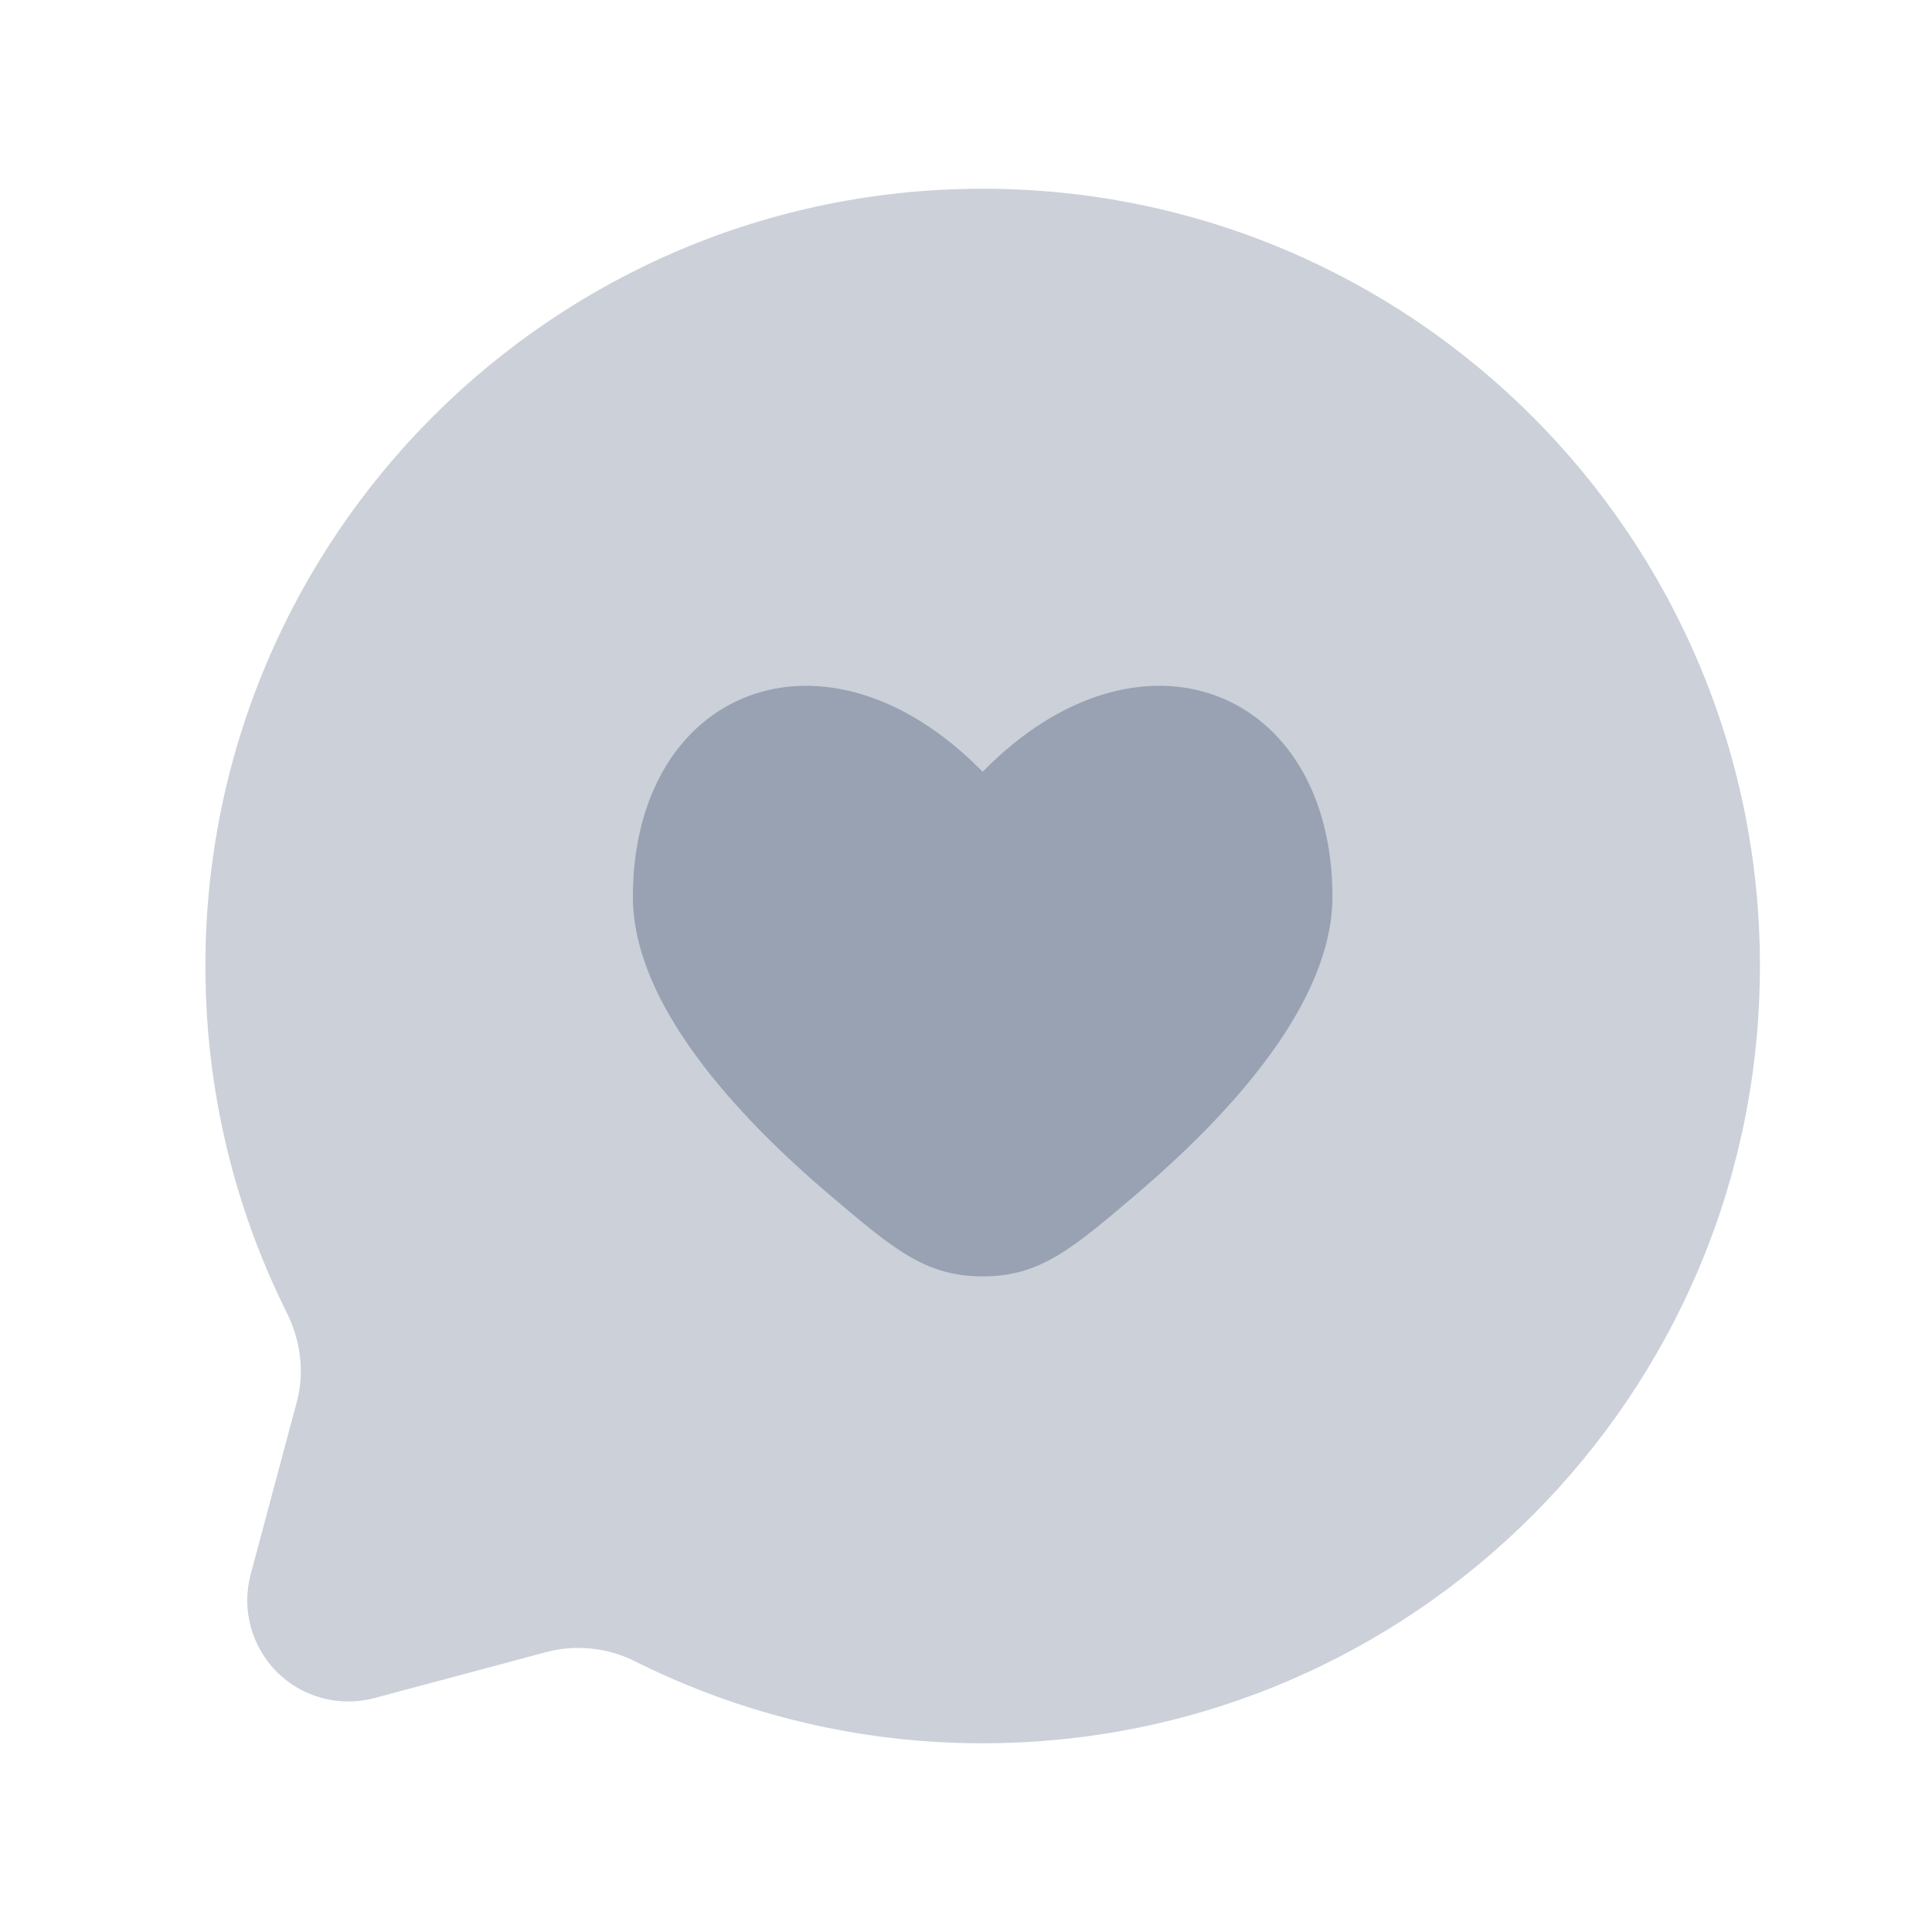
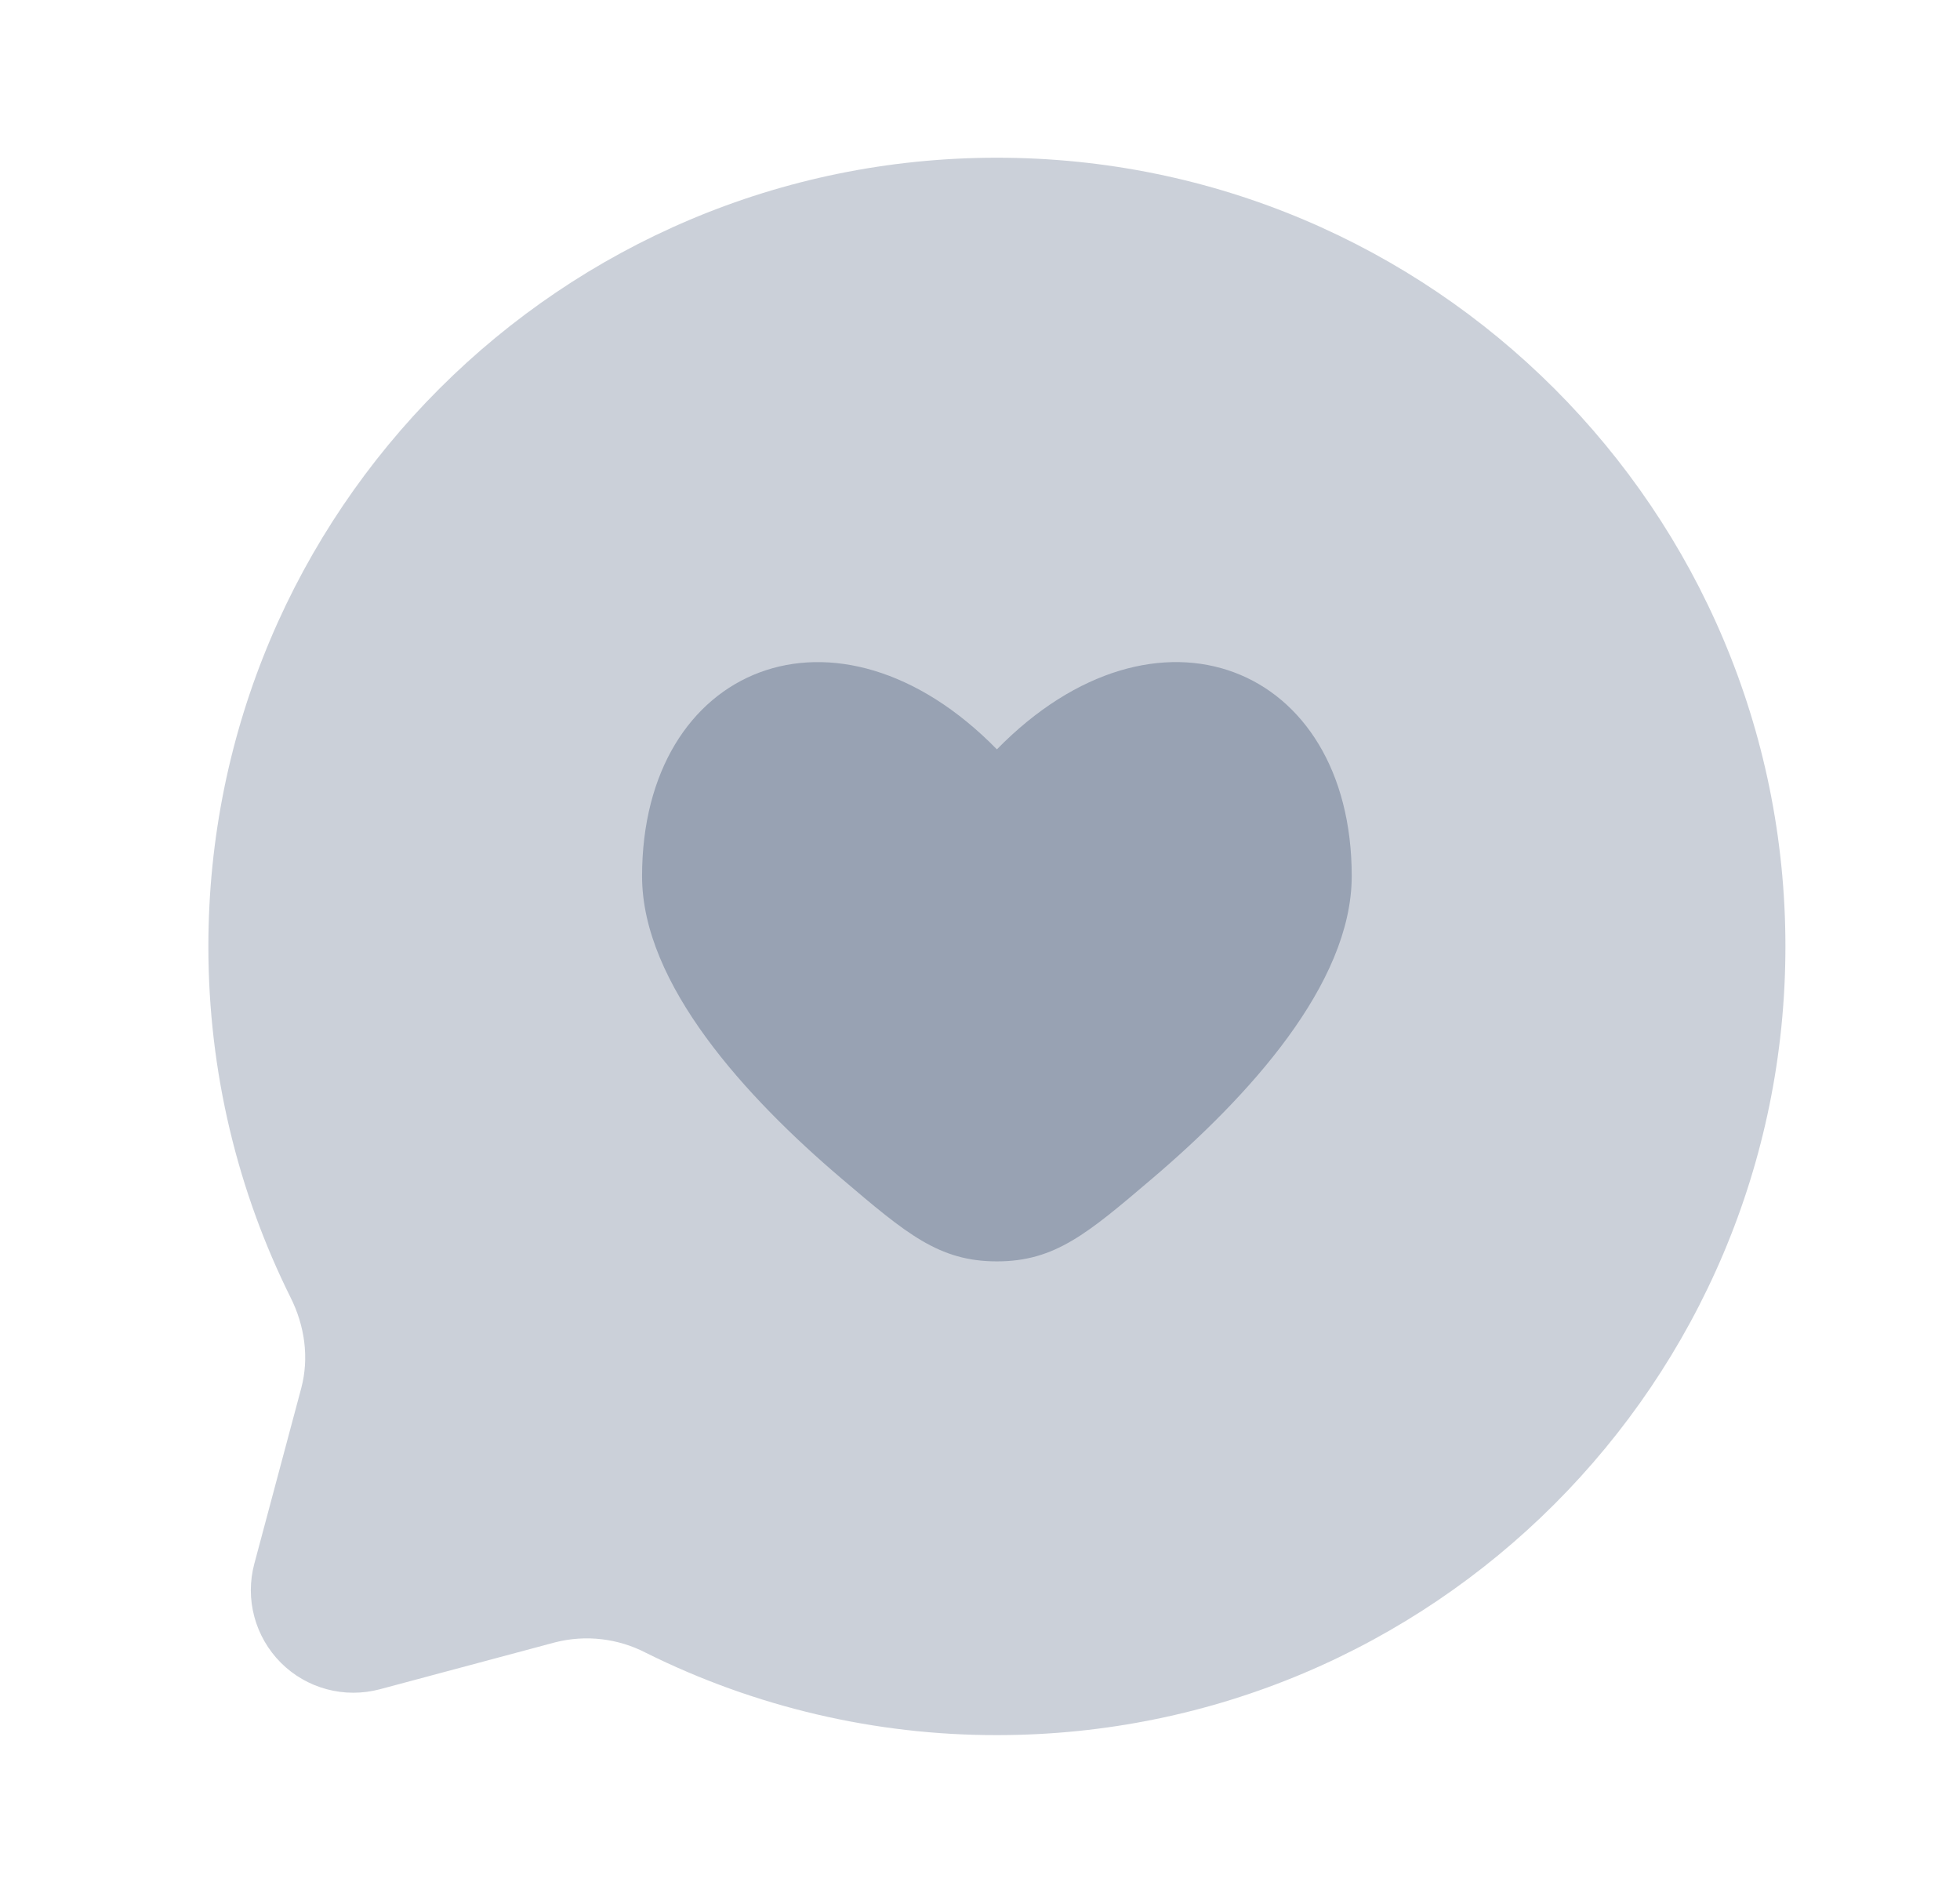
- <svg xmlns="http://www.w3.org/2000/svg" width="28" height="28" viewBox="0 0 29 28" fill="none">
+ <svg xmlns="http://www.w3.org/2000/svg" viewBox="0 0 29 28" fill="none">
  <path opacity="0.5" d="M14.75 25.667C21.194 25.667 26.417 20.444 26.417 14C26.417 7.557 21.194 2.333 14.75 2.333C8.307 2.333 3.083 7.557 3.083 14C3.083 15.867 3.522 17.631 4.3 19.195C4.508 19.61 4.577 20.085 4.457 20.535L3.763 23.131C3.694 23.389 3.694 23.659 3.763 23.916C3.832 24.173 3.967 24.407 4.155 24.596C4.343 24.784 4.577 24.919 4.834 24.988C5.091 25.057 5.362 25.057 5.619 24.989L8.216 24.294C8.666 24.18 9.143 24.235 9.556 24.449C11.17 25.252 12.948 25.669 14.75 25.667Z" fill="#98A2B3" />
  <path d="M9.5 12.962C9.5 14.558 11.039 16.233 12.45 17.433C13.411 18.25 13.891 18.659 14.75 18.659C15.609 18.659 16.089 18.25 17.049 17.433C18.461 16.232 20 14.558 20 12.96C20 9.837 17.113 8.672 14.75 11.085C12.387 8.672 9.5 9.838 9.5 12.962Z" fill="#98A2B3" />
</svg>
